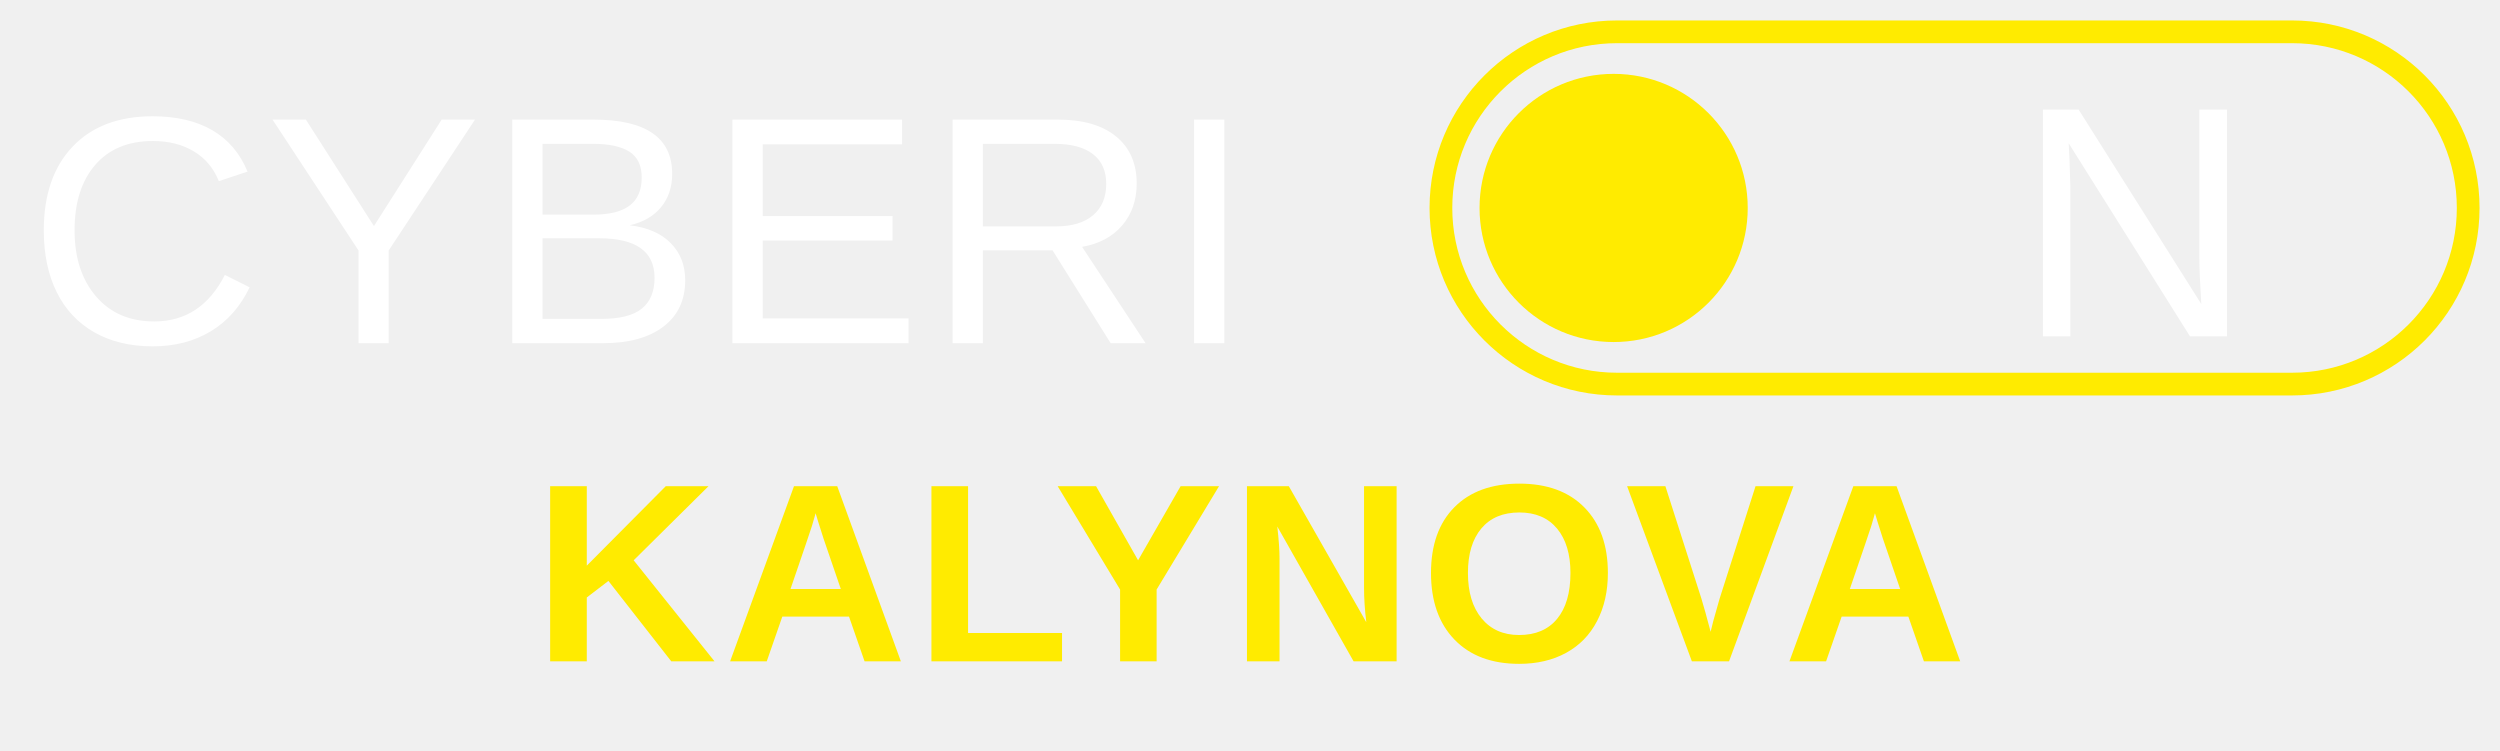
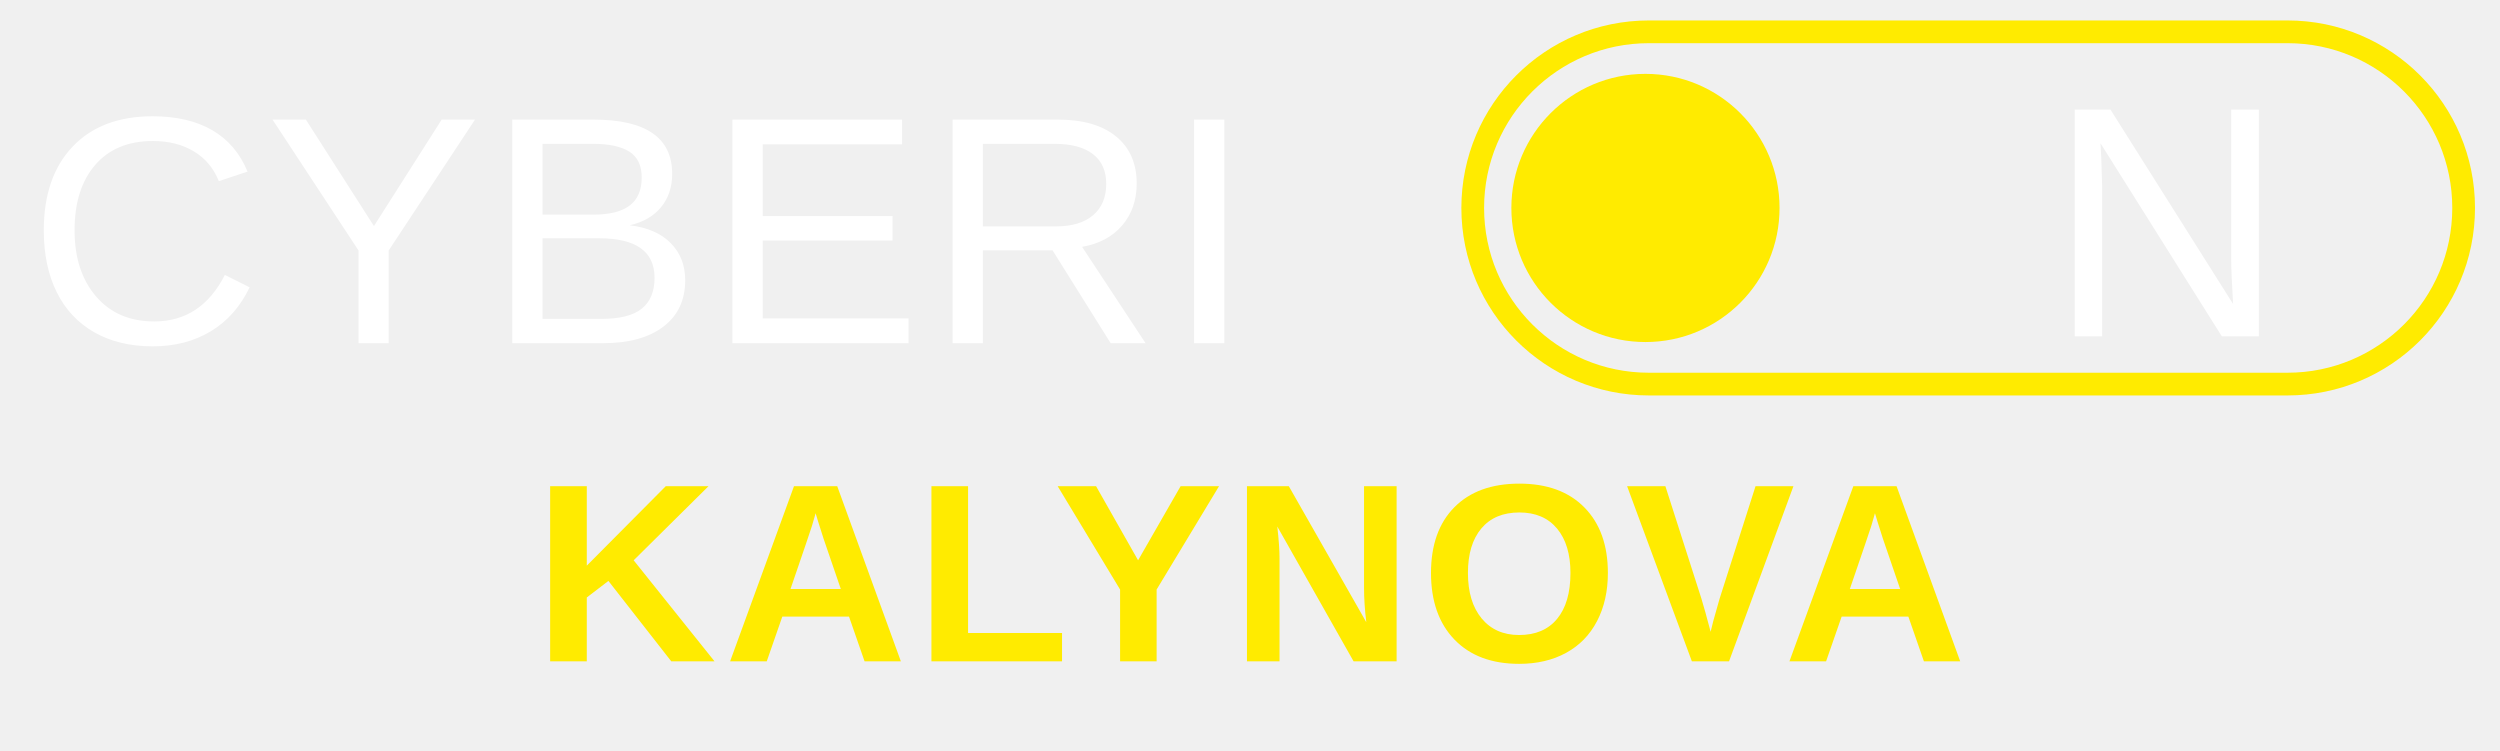
<svg xmlns="http://www.w3.org/2000/svg" width="1100" height="330" viewBox="0 0 1100 330" role="img" aria-label="CYBERION KALYNOVA">
  <g font-family="Arial,Helvetica,sans-serif">
    <text x="12" y="151" font-size="143" font-weight="500" letter-spacing="1.5" fill="#fff" textLength="630" lengthAdjust="spacingAndGlyphs">CYBERI</text>
-     <rect x="634" y="14" width="452" height="155" rx="77.5" fill="none" stroke="#ffeb00" stroke-width="10" />
-     <circle cx="710" cy="91.5" r="59" fill="#ffeb00" />
-     <text x="887" y="148" font-size="145" font-weight="500" fill="#fff">N</text>
+     <rect x="648" y="14" width="436" height="155" rx="77.5" fill="none" stroke="#ffeb00" stroke-width="10" />
+     <circle cx="724" cy="91.5" r="59" fill="#ffeb00" />
+     <text x="901" y="148" font-size="145" font-weight="500" fill="#fff">N</text>
    <text x="550" y="291" font-size="112" font-weight="900" letter-spacing="3" text-anchor="middle" fill="#ffeb00">KALYNOVA</text>
  </g>
</svg>
